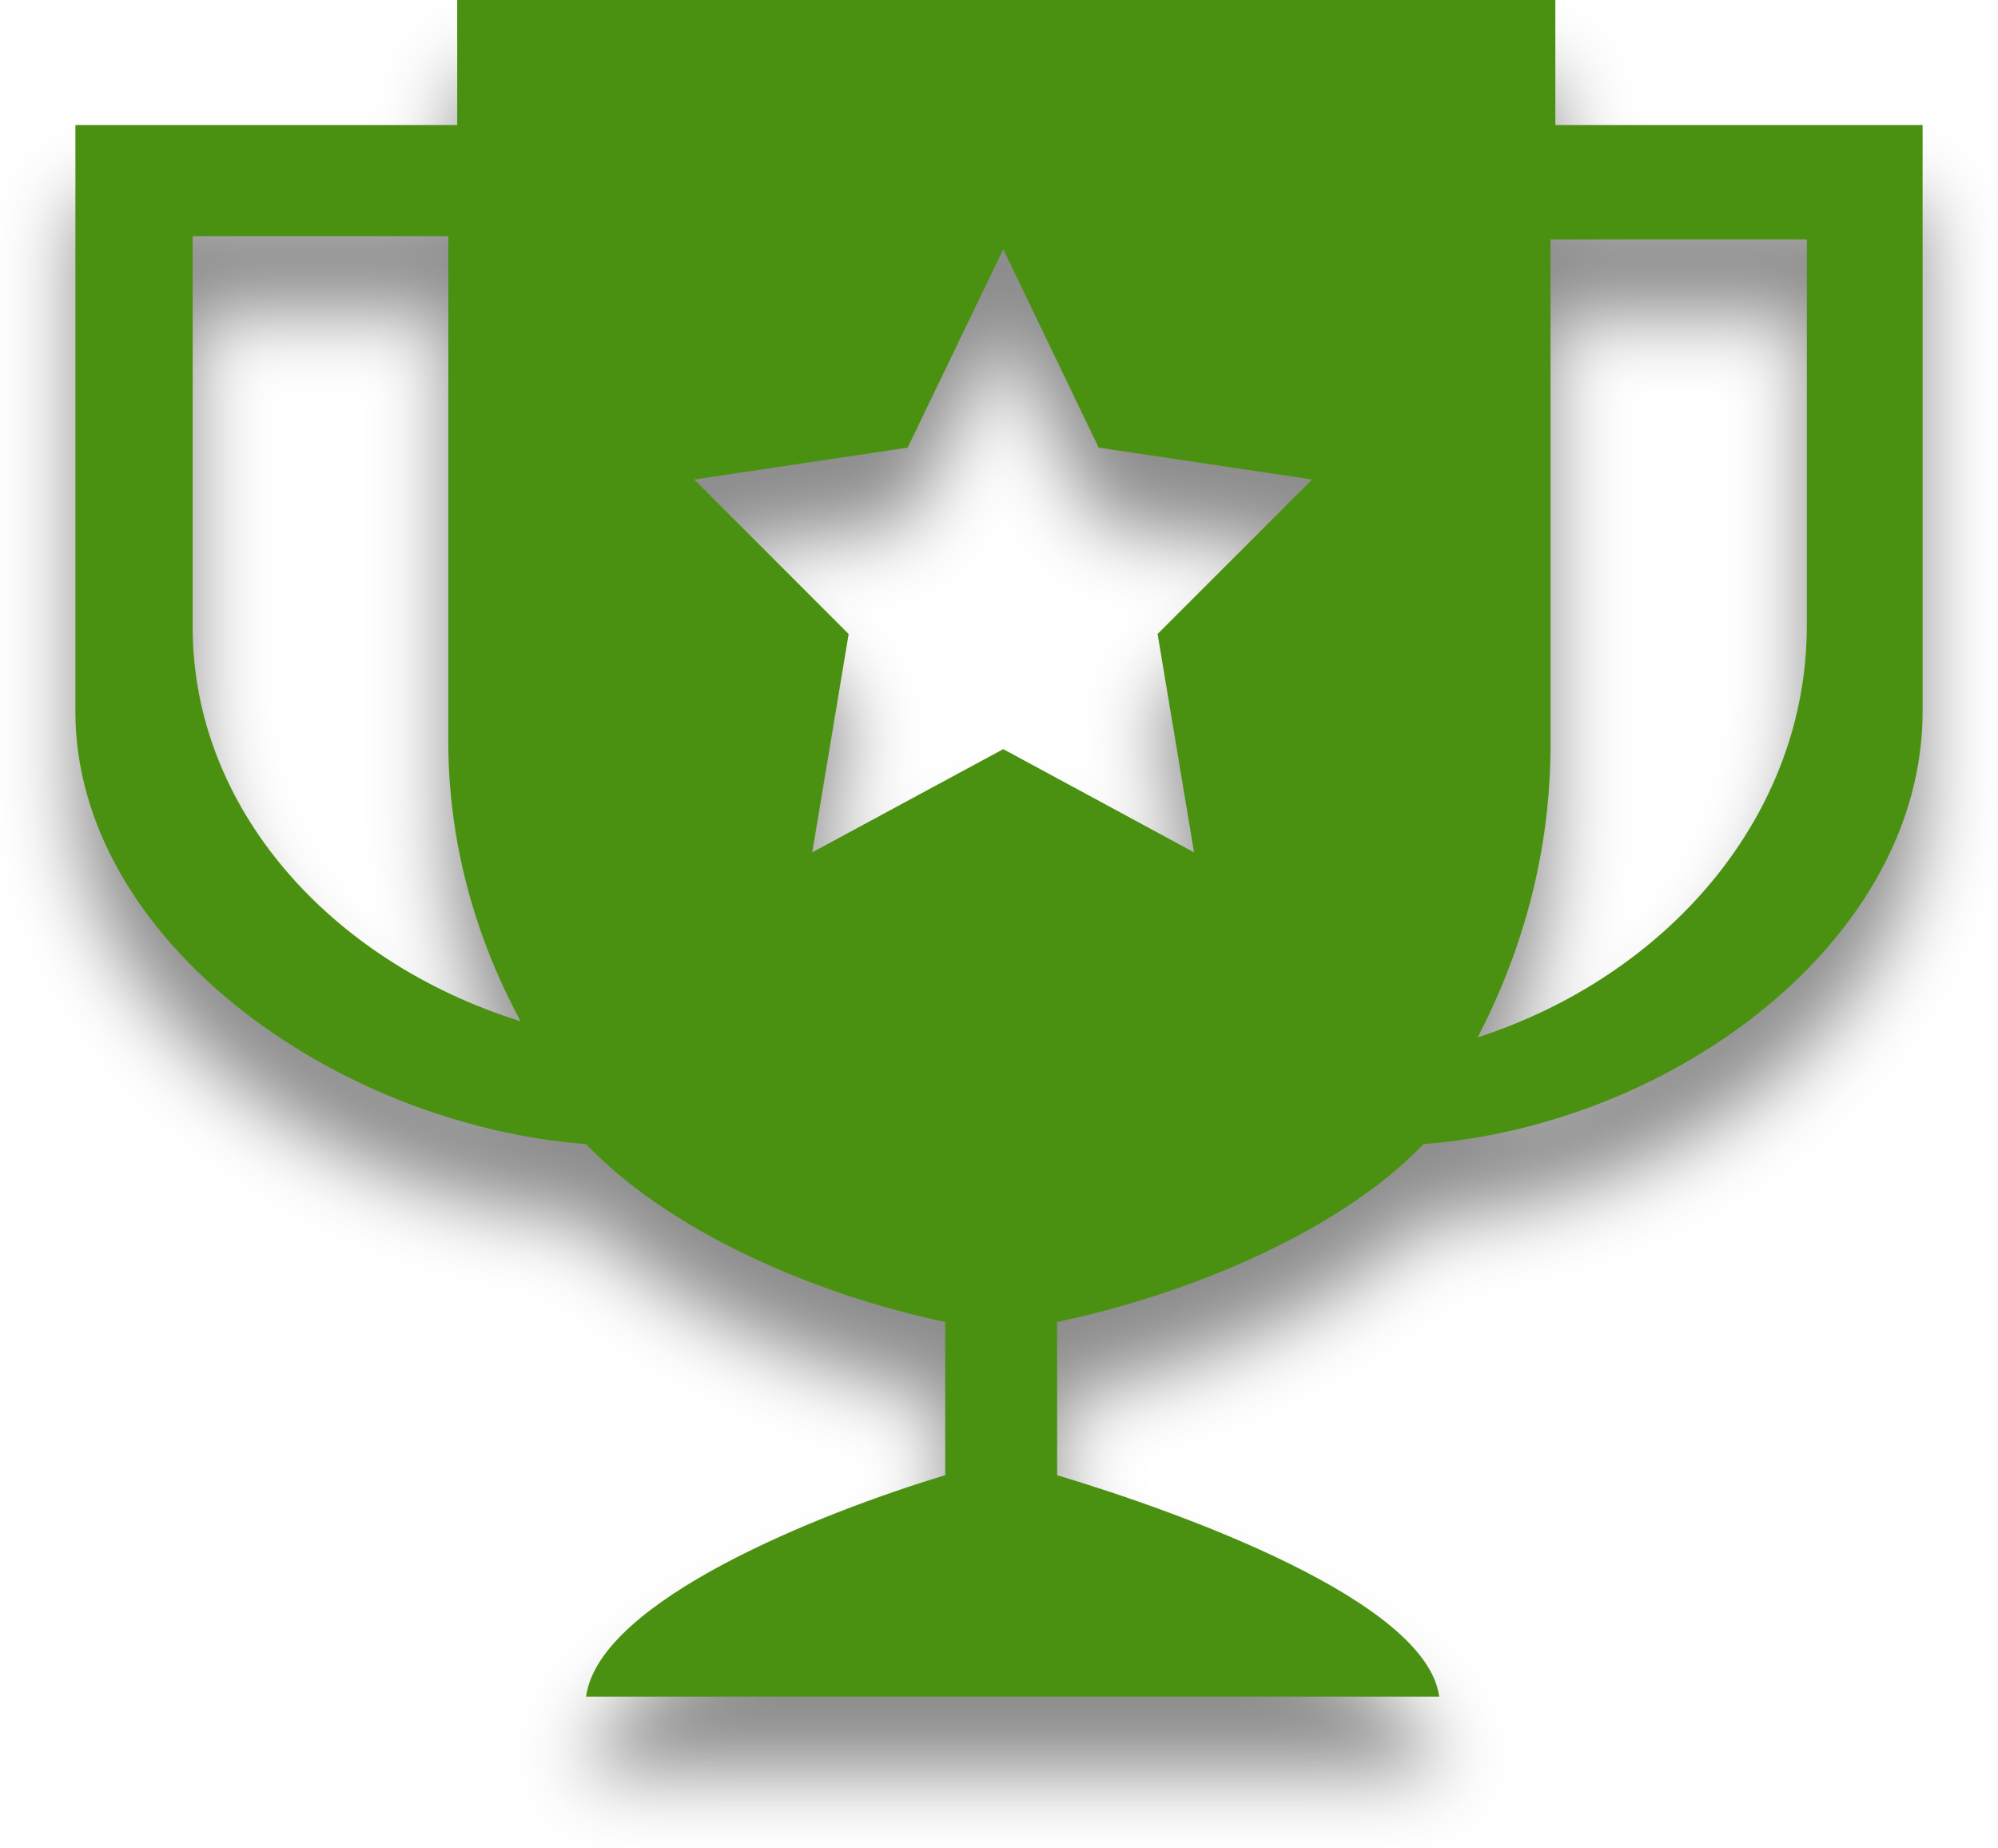
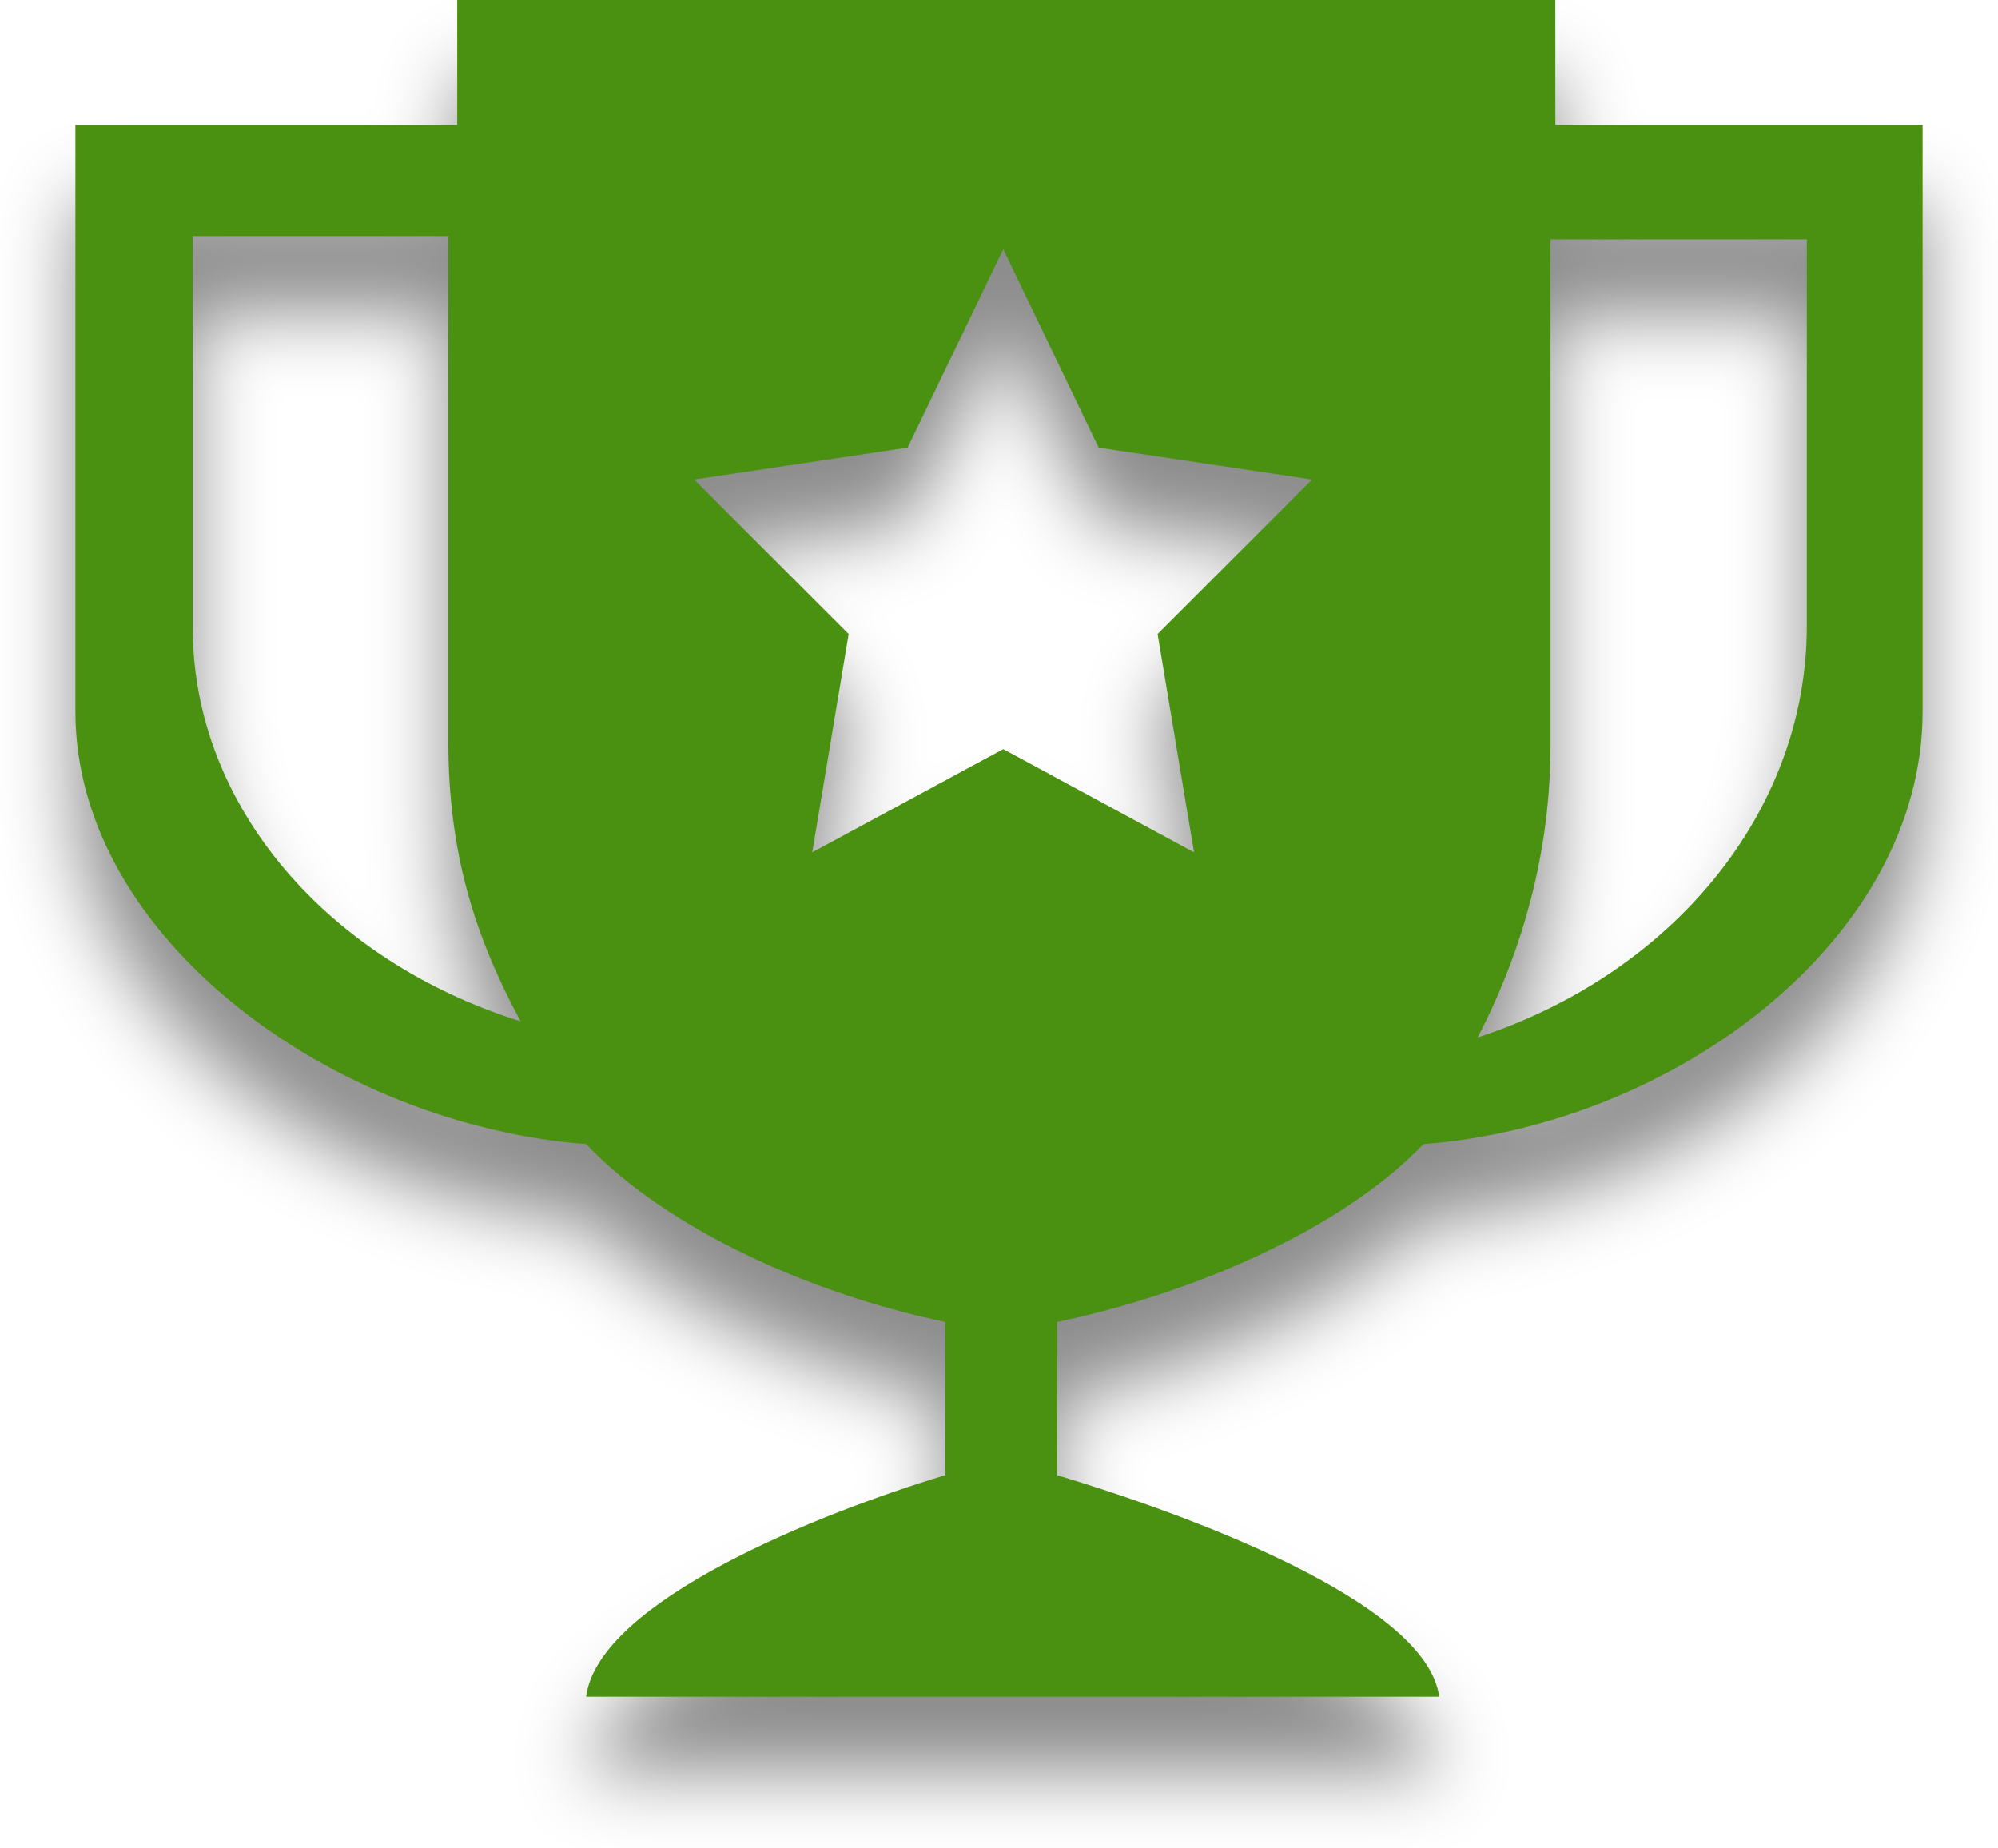
<svg xmlns="http://www.w3.org/2000/svg" width="53" height="49" viewBox="0 0 53 49" fill="none">
  <g filter="url(#filter0_d)">
-     <path fill-rule="evenodd" clip-rule="evenodd" d="M41.258 0H12.128V3.316H2V18.872C2 24.884 8.838 29.831 15.547 30.345C17.75 32.661 21.624 34.343 25.073 35.061V39.127C21.775 40.12 15.885 42.456 15.547 45H38.177C37.836 42.456 31.346 40.117 28.042 39.127V35.061C31.504 34.343 35.552 32.661 37.758 30.345C44.464 29.831 51 24.884 51 18.872V3.316H41.258V0ZM5.111 6.263H11.892V19.663C11.892 22.307 12.587 24.822 13.81 27.087C8.736 25.501 5.111 21.416 5.111 16.636V6.263ZM31.674 22.606L26.613 19.869L21.546 22.606L22.512 16.816L18.415 12.718L24.076 11.872L26.613 6.61L29.144 11.872L34.804 12.718L30.707 16.816L31.674 22.606ZM39.197 27.515C40.426 25.147 41.13 22.529 41.13 19.759V6.35H47.929V16.598C47.929 21.593 44.287 25.858 39.197 27.515Z" fill="#4B9111" />
+     <path fill-rule="evenodd" clip-rule="evenodd" d="M41.258 0H12.128V3.316H2V18.872C2 24.884 8.838 29.831 15.547 30.345C17.75 32.661 21.624 34.343 25.073 35.061V39.127C21.775 40.12 15.885 42.456 15.547 45H38.177C37.836 42.456 31.346 40.117 28.042 39.127V35.061C31.504 34.343 35.552 32.661 37.758 30.345C44.464 29.831 51 24.884 51 18.872V3.316H41.258V0ZM5.111 6.263H11.892V19.663C11.892 22.607 12.587 24.822 13.81 27.087C8.736 25.501 5.111 21.416 5.111 16.636V6.263ZM31.674 22.606L26.613 19.869L21.546 22.606L22.512 16.816L18.415 12.718L24.076 11.872L26.613 6.61L29.144 11.872L34.804 12.718L30.707 16.816L31.674 22.606ZM39.197 27.515C40.426 25.147 41.13 22.529 41.13 19.759V6.35H47.929V16.598C47.929 21.593 44.287 25.858 39.197 27.515Z" fill="#4B9111" />
  </g>
  <defs>
    <filter id="filter0_d" x="0" y="0" width="53" height="49" filterUnits="userSpaceOnUse" color-interpolation-filters="sRGB">
      <feFlood flood-opacity="0" result="BackgroundImageFix" />
      <feColorMatrix in="SourceAlpha" type="matrix" values="0 0 0 0 0 0 0 0 0 0 0 0 0 0 0 0 0 0 127 0" />
      <feOffset dy="2" />
      <feGaussianBlur stdDeviation="1" />
      <feColorMatrix type="matrix" values="0 0 0 0 0 0 0 0 0 0 0 0 0 0 0 0 0 0 0.45 0" />
      <feBlend mode="normal" in2="BackgroundImageFix" result="effect1_dropShadow" />
      <feBlend mode="normal" in="SourceGraphic" in2="effect1_dropShadow" result="shape" />
    </filter>
  </defs>
</svg>
